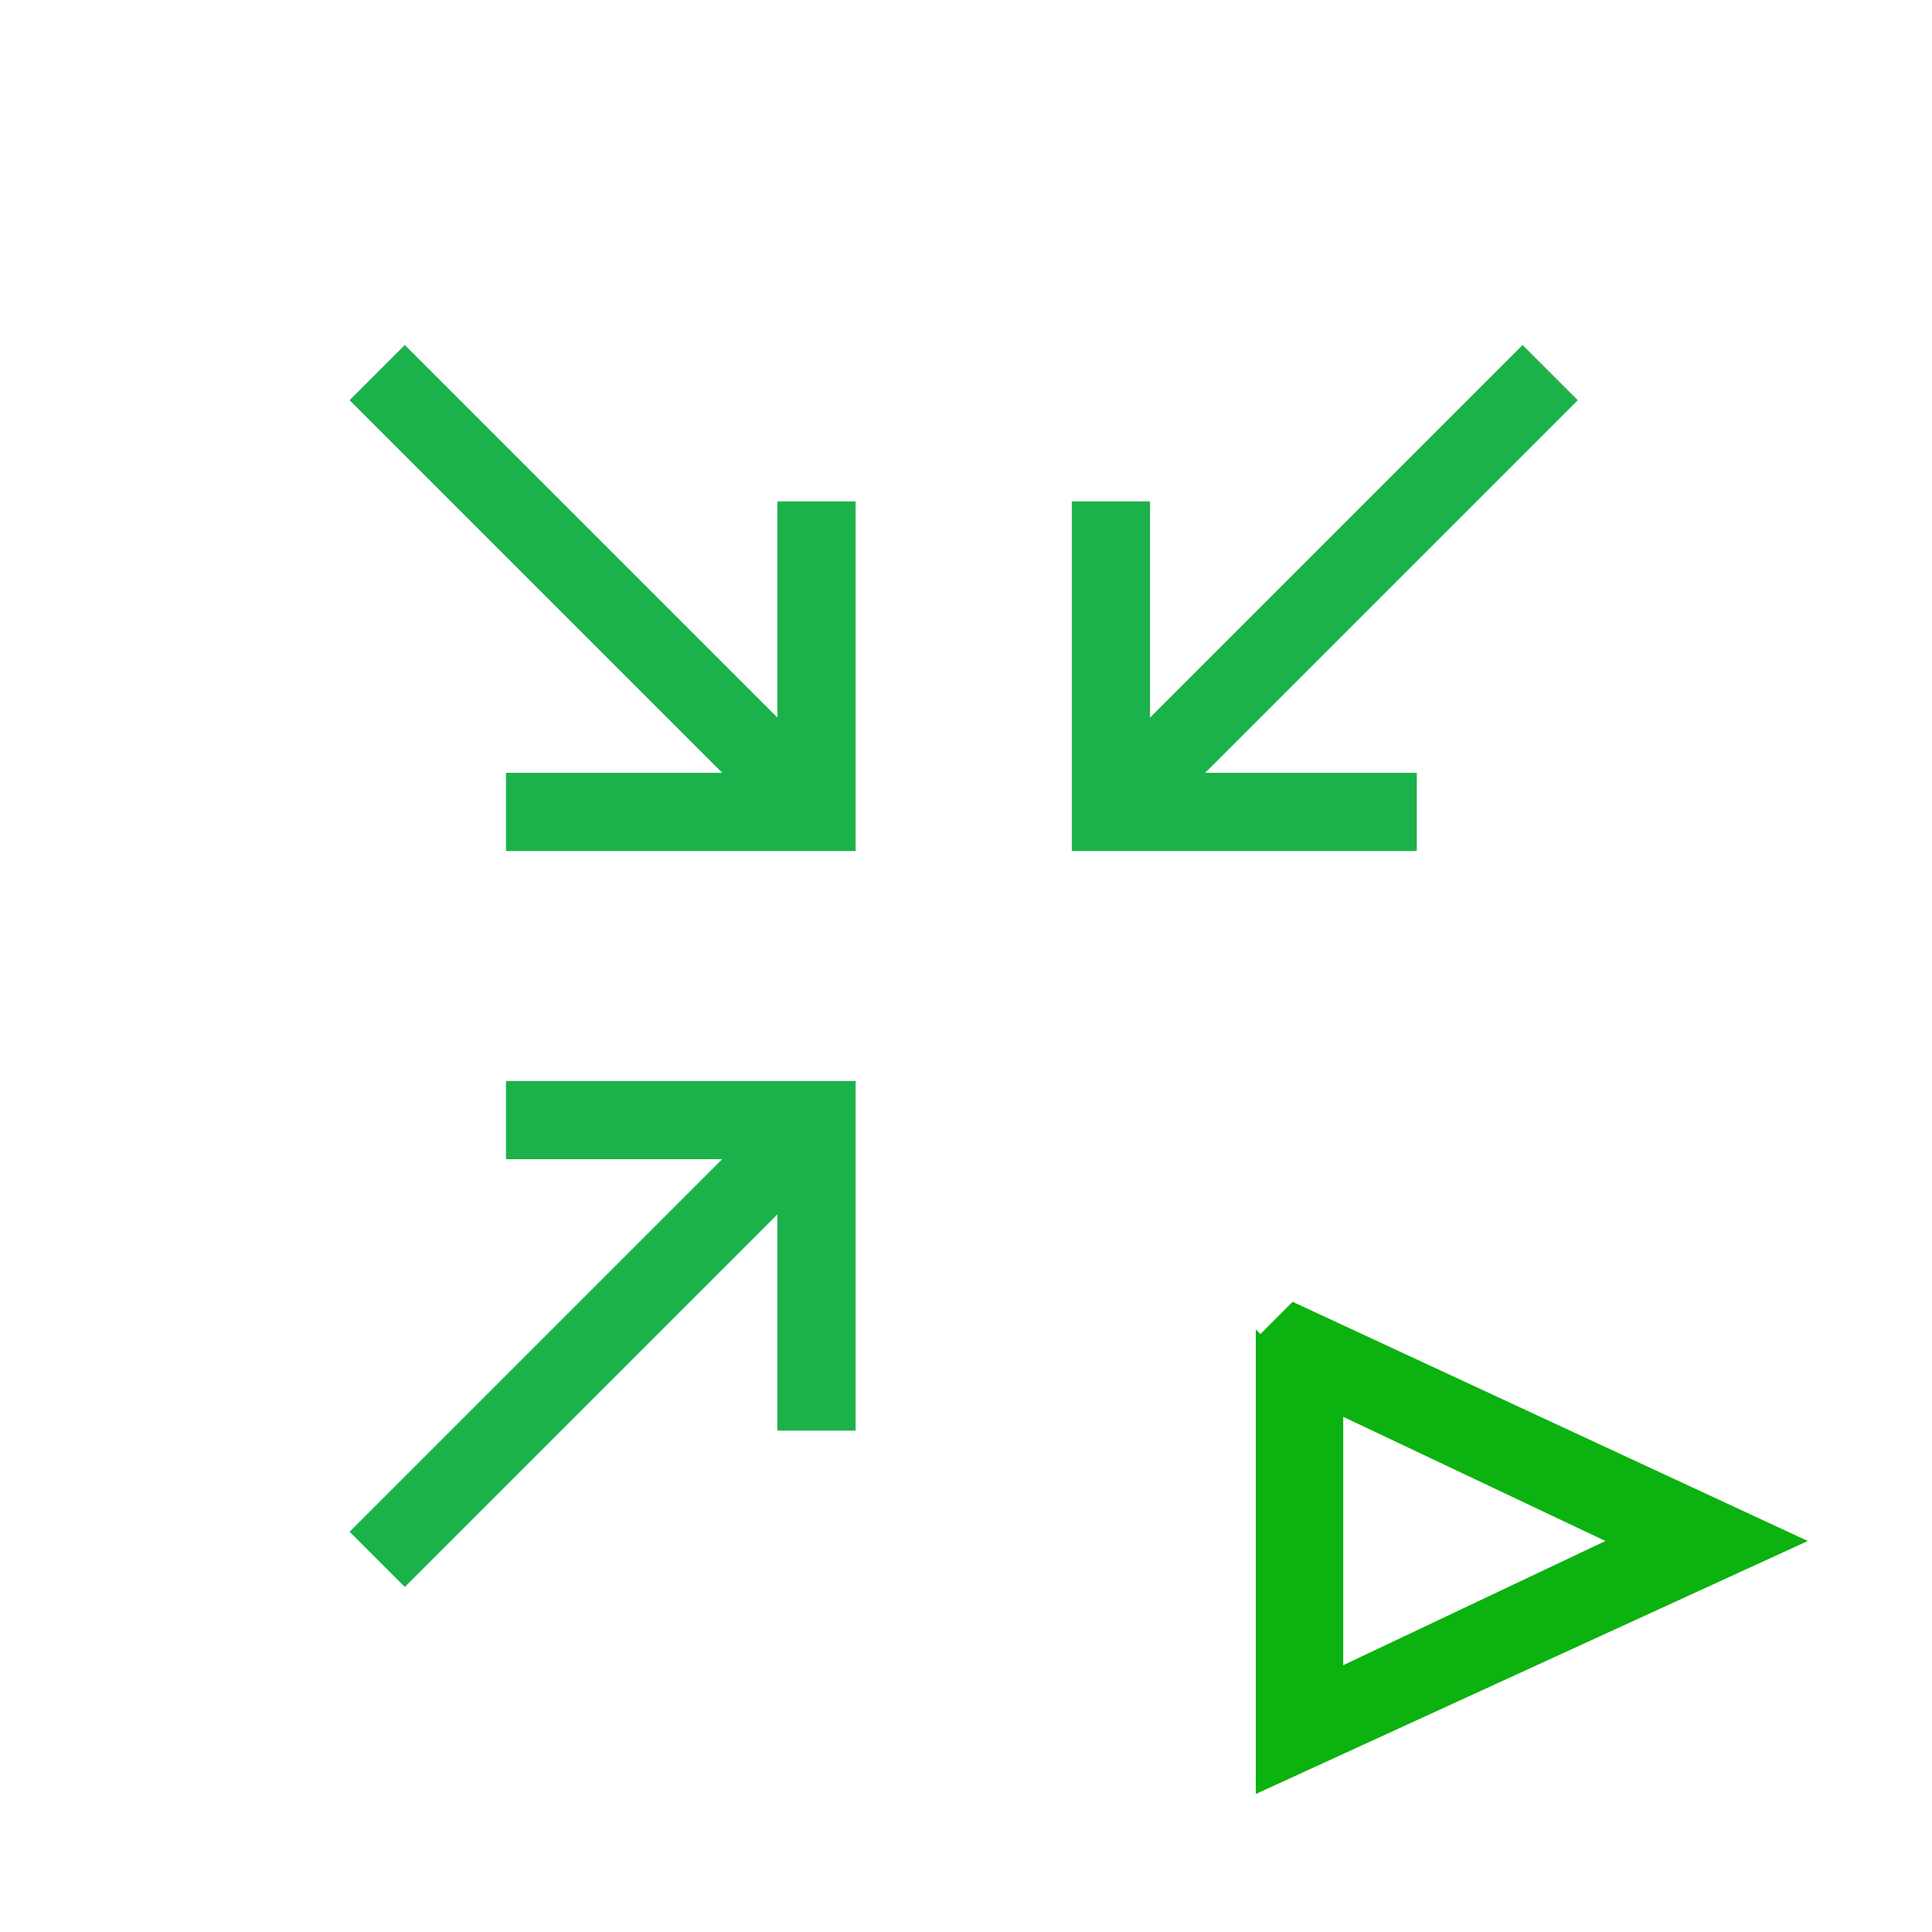
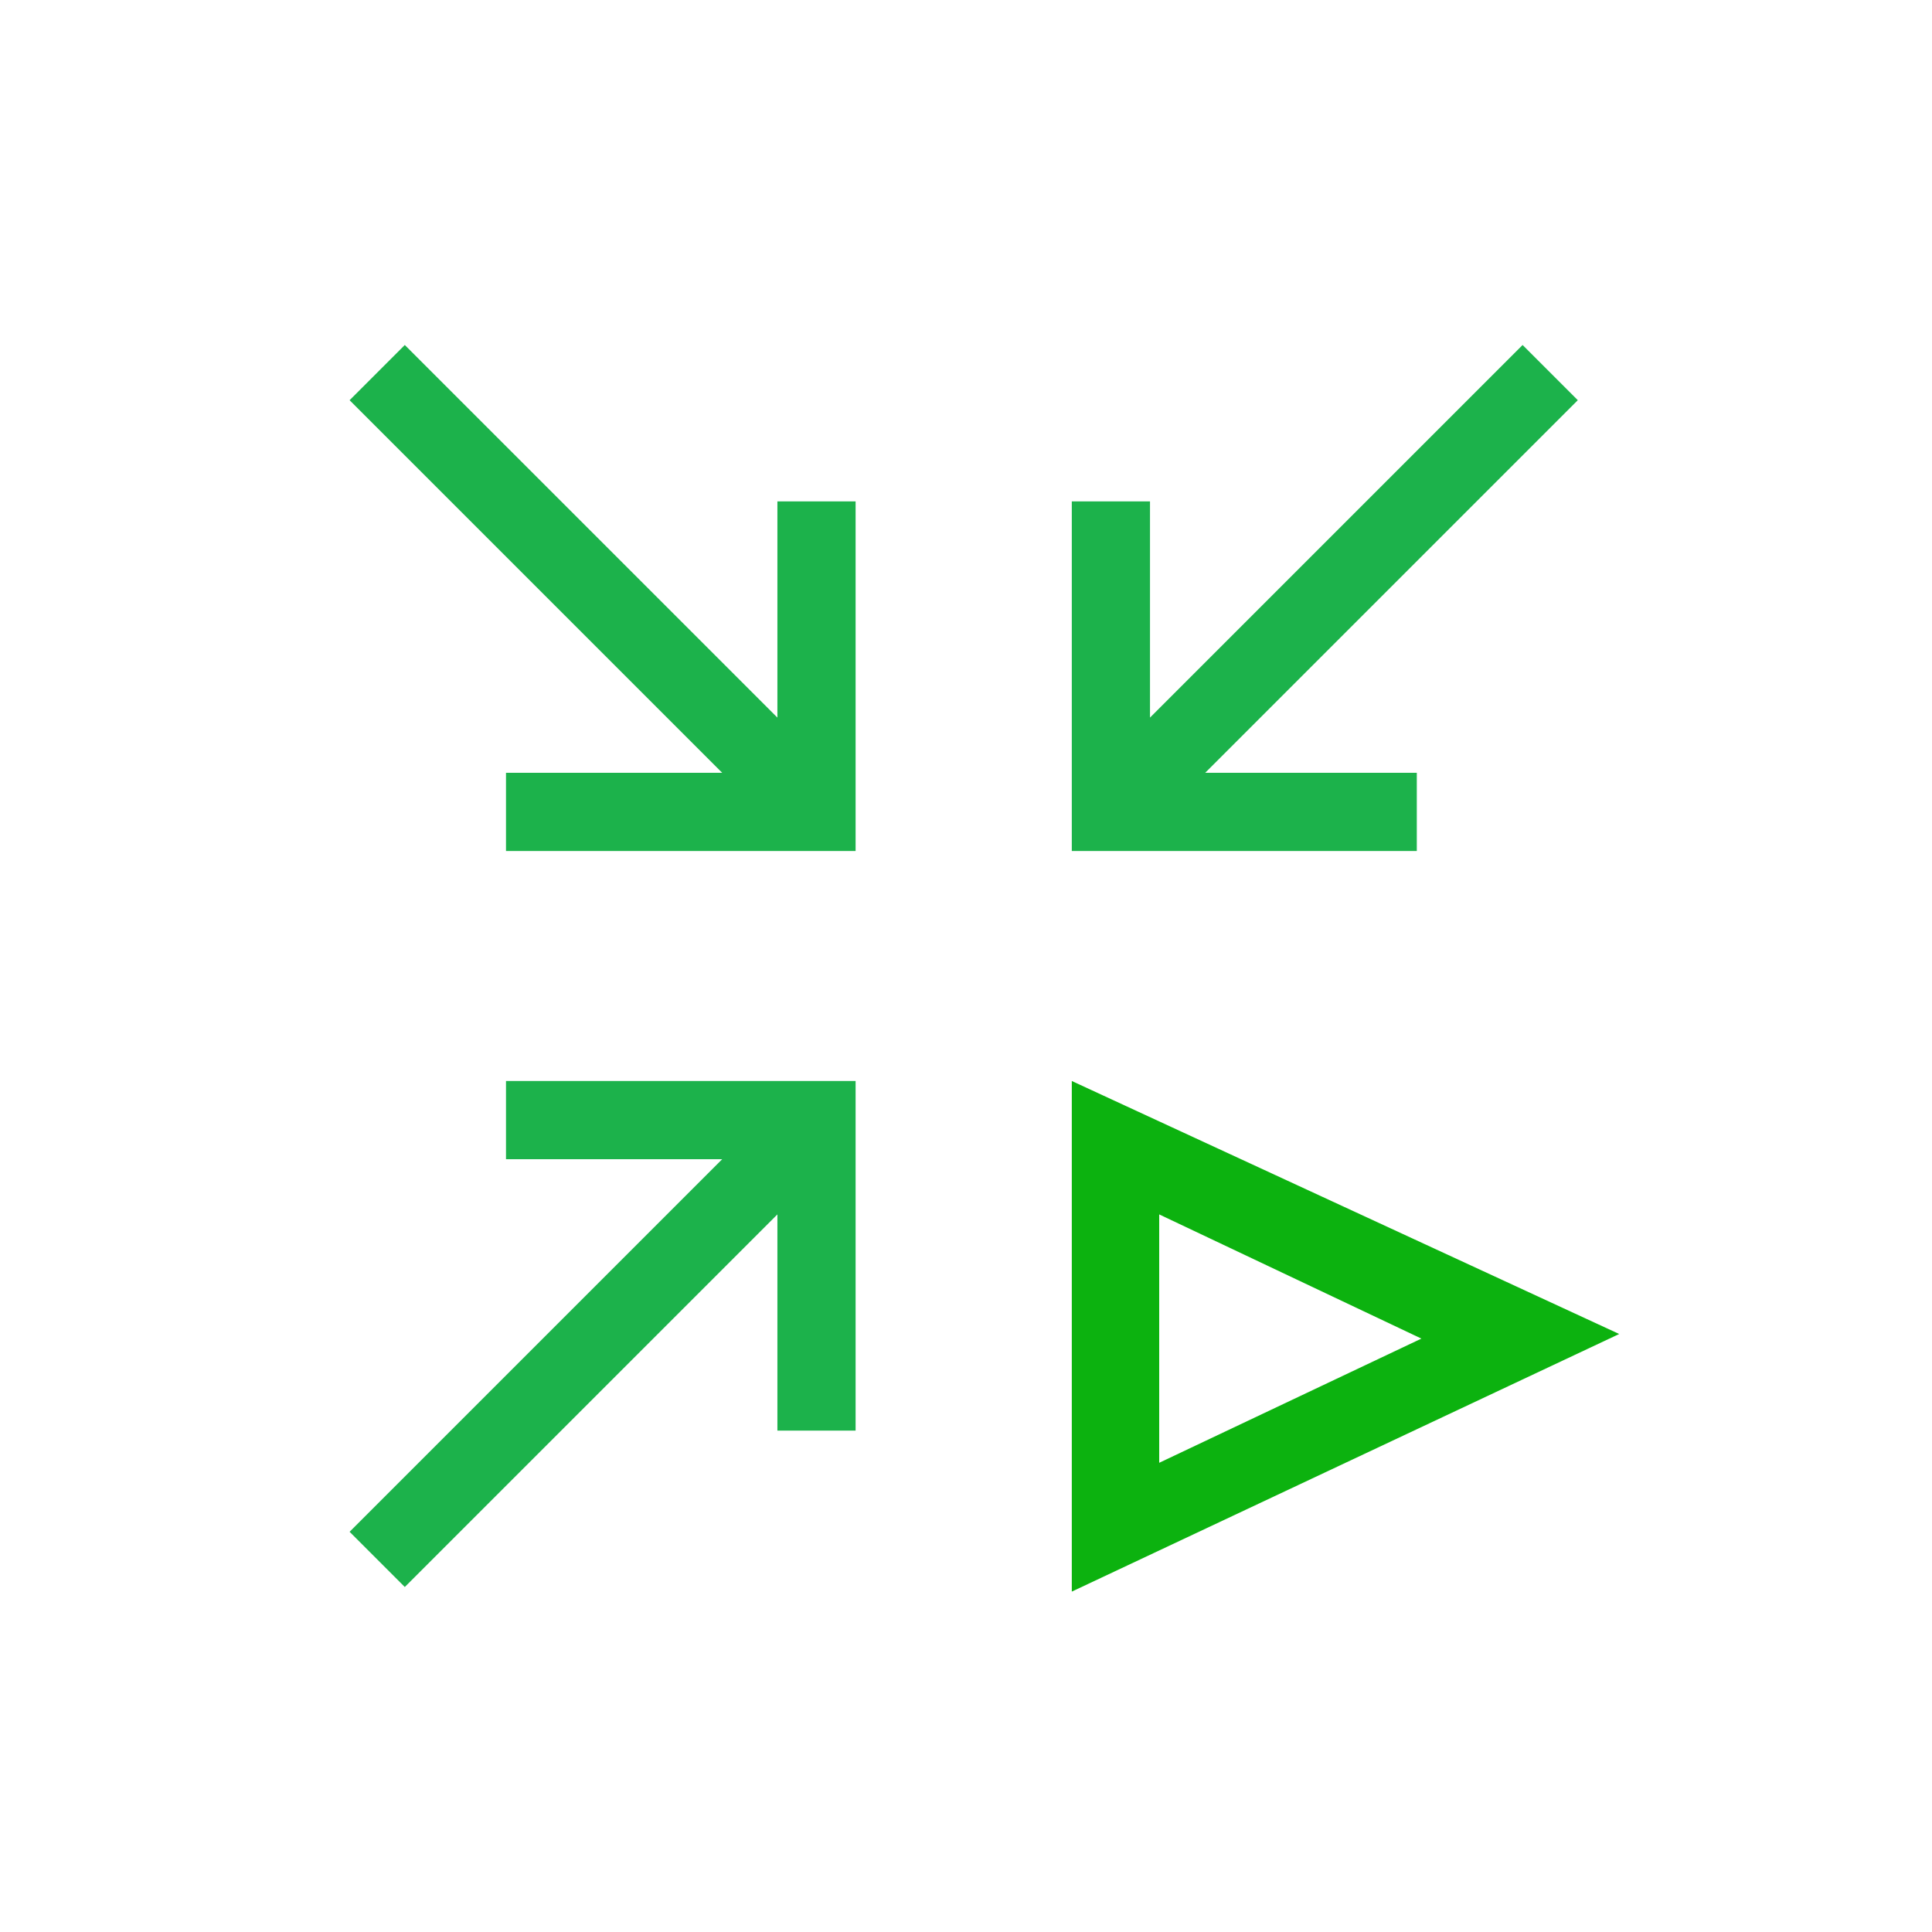
- <svg xmlns="http://www.w3.org/2000/svg" version="1.1" id="Layer_1" x="0px" y="0px" viewBox="-284 376 42 42" style="enable-background:new -284 376 42 42;" xml:space="preserve">
-   <style type="text/css">
+ <svg xmlns="http://www.w3.org/2000/svg" version="1.1" id="Layer_1" x="0px" y="0px" viewBox="-284 376 42 42" style="enable-background:new -284 376 42 42;" xml:space="preserve" width="100%" height="100%">
+   <defs id="defs3015" />
+   <style type="text/css" id="style2999">
	.st0{fill:none;}
	.st1{fill:#0CB20F;}
	.st2{fill:#1CB24B;}
</style>
-   <g>
-     <polygon class="st0" points="-254.8,406.8 -254.8,412.1 -249.1,409.5  " />
-     <path class="st1" d="M-244.7,409.5l-11.2-5.2l-0.7,0.7l-0.1-0.1V415L-244.7,409.5z M-254.8,406.8l5.7,2.7l-5.7,2.7   C-254.8,412.1-254.8,406.8-254.8,406.8z" />
-     <polygon class="st2" points="-273,401.2 -268.3,401.2 -276.4,409.3 -275.2,410.5 -267.1,402.4 -267.1,407.1 -265.4,407.1    -265.4,399.5 -273,399.5  " />
-     <polygon class="st2" points="-253.2,392.8 -257.8,392.8 -249.7,384.7 -250.9,383.5 -259,391.6 -259,386.9 -260.7,386.9    -260.7,394.5 -253.2,394.5  " />
-     <polygon class="st2" points="-267.1,391.6 -275.2,383.5 -276.4,384.7 -268.3,392.8 -273,392.8 -273,394.5 -265.4,394.5    -265.4,386.9 -267.1,386.9  " />
-   </g>
+   <polygon style="fill:none" id="polygon3003" points="-249.1,409.5 -254.8,406.8 -254.8,412.1 " class="st0" />
+   <polygon style="fill:#1cb24b" id="polygon3007" points="-276.4,409.3 -275.2,410.5 -267.1,402.4 -267.1,407.1 -265.4,407.1 -265.4,399.5 -273,399.5 -273,401.2 -268.3,401.2 " class="st2" />
+   <polygon style="fill:#1cb24b" id="polygon3009" points="-249.7,384.7 -250.9,383.5 -259,391.6 -259,386.9 -260.7,386.9 -260.7,394.5 -253.2,394.5 -253.2,392.8 -257.8,392.8 " class="st2" />
+   <polygon style="fill:#1cb24b" id="polygon3011" points="-276.4,384.7 -268.3,392.8 -273,392.8 -273,394.5 -265.4,394.5 -265.4,386.9 -267.1,386.9 -267.1,391.6 -275.2,383.5 " class="st2" />
+   <path style="fill:#0cb20f" id="path15" d="m -260.7,399.5 v 11.1 l 11.9,-5.6 -11.9,-5.5 z m 1.9,2.9 5.7,2.7 -5.7,2.7 v -5.4 z" class="st2" />
</svg>
